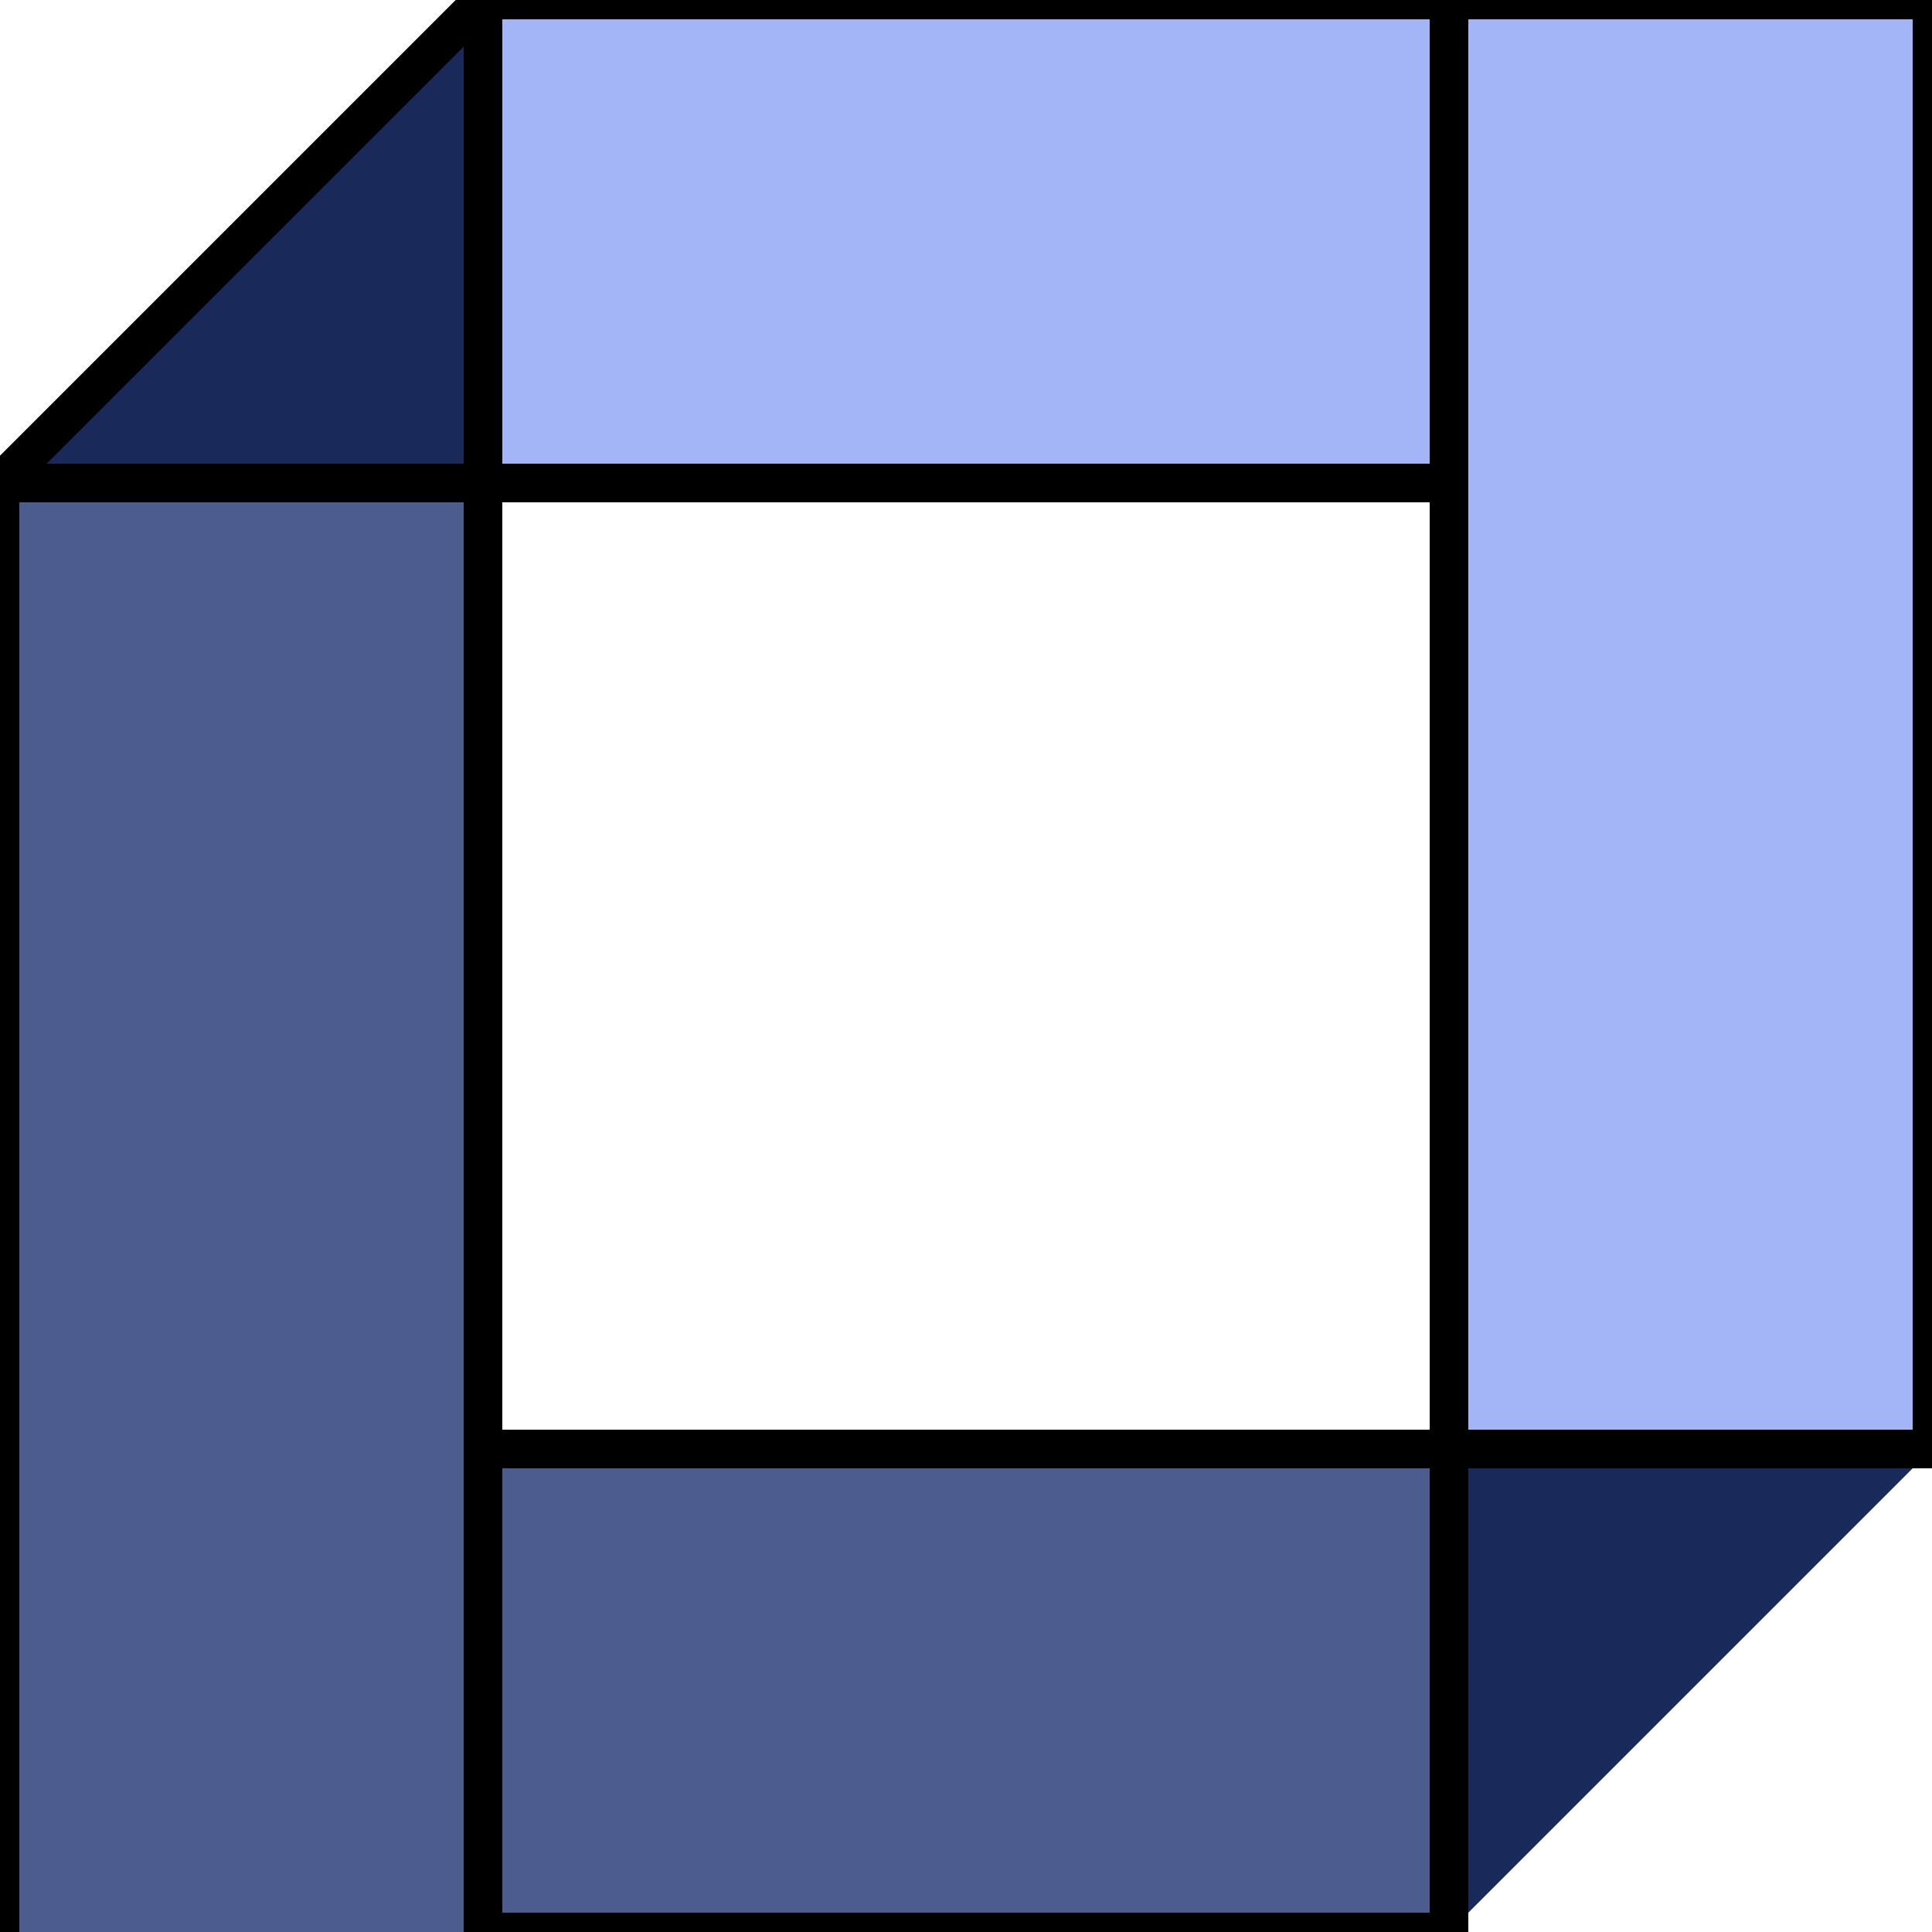
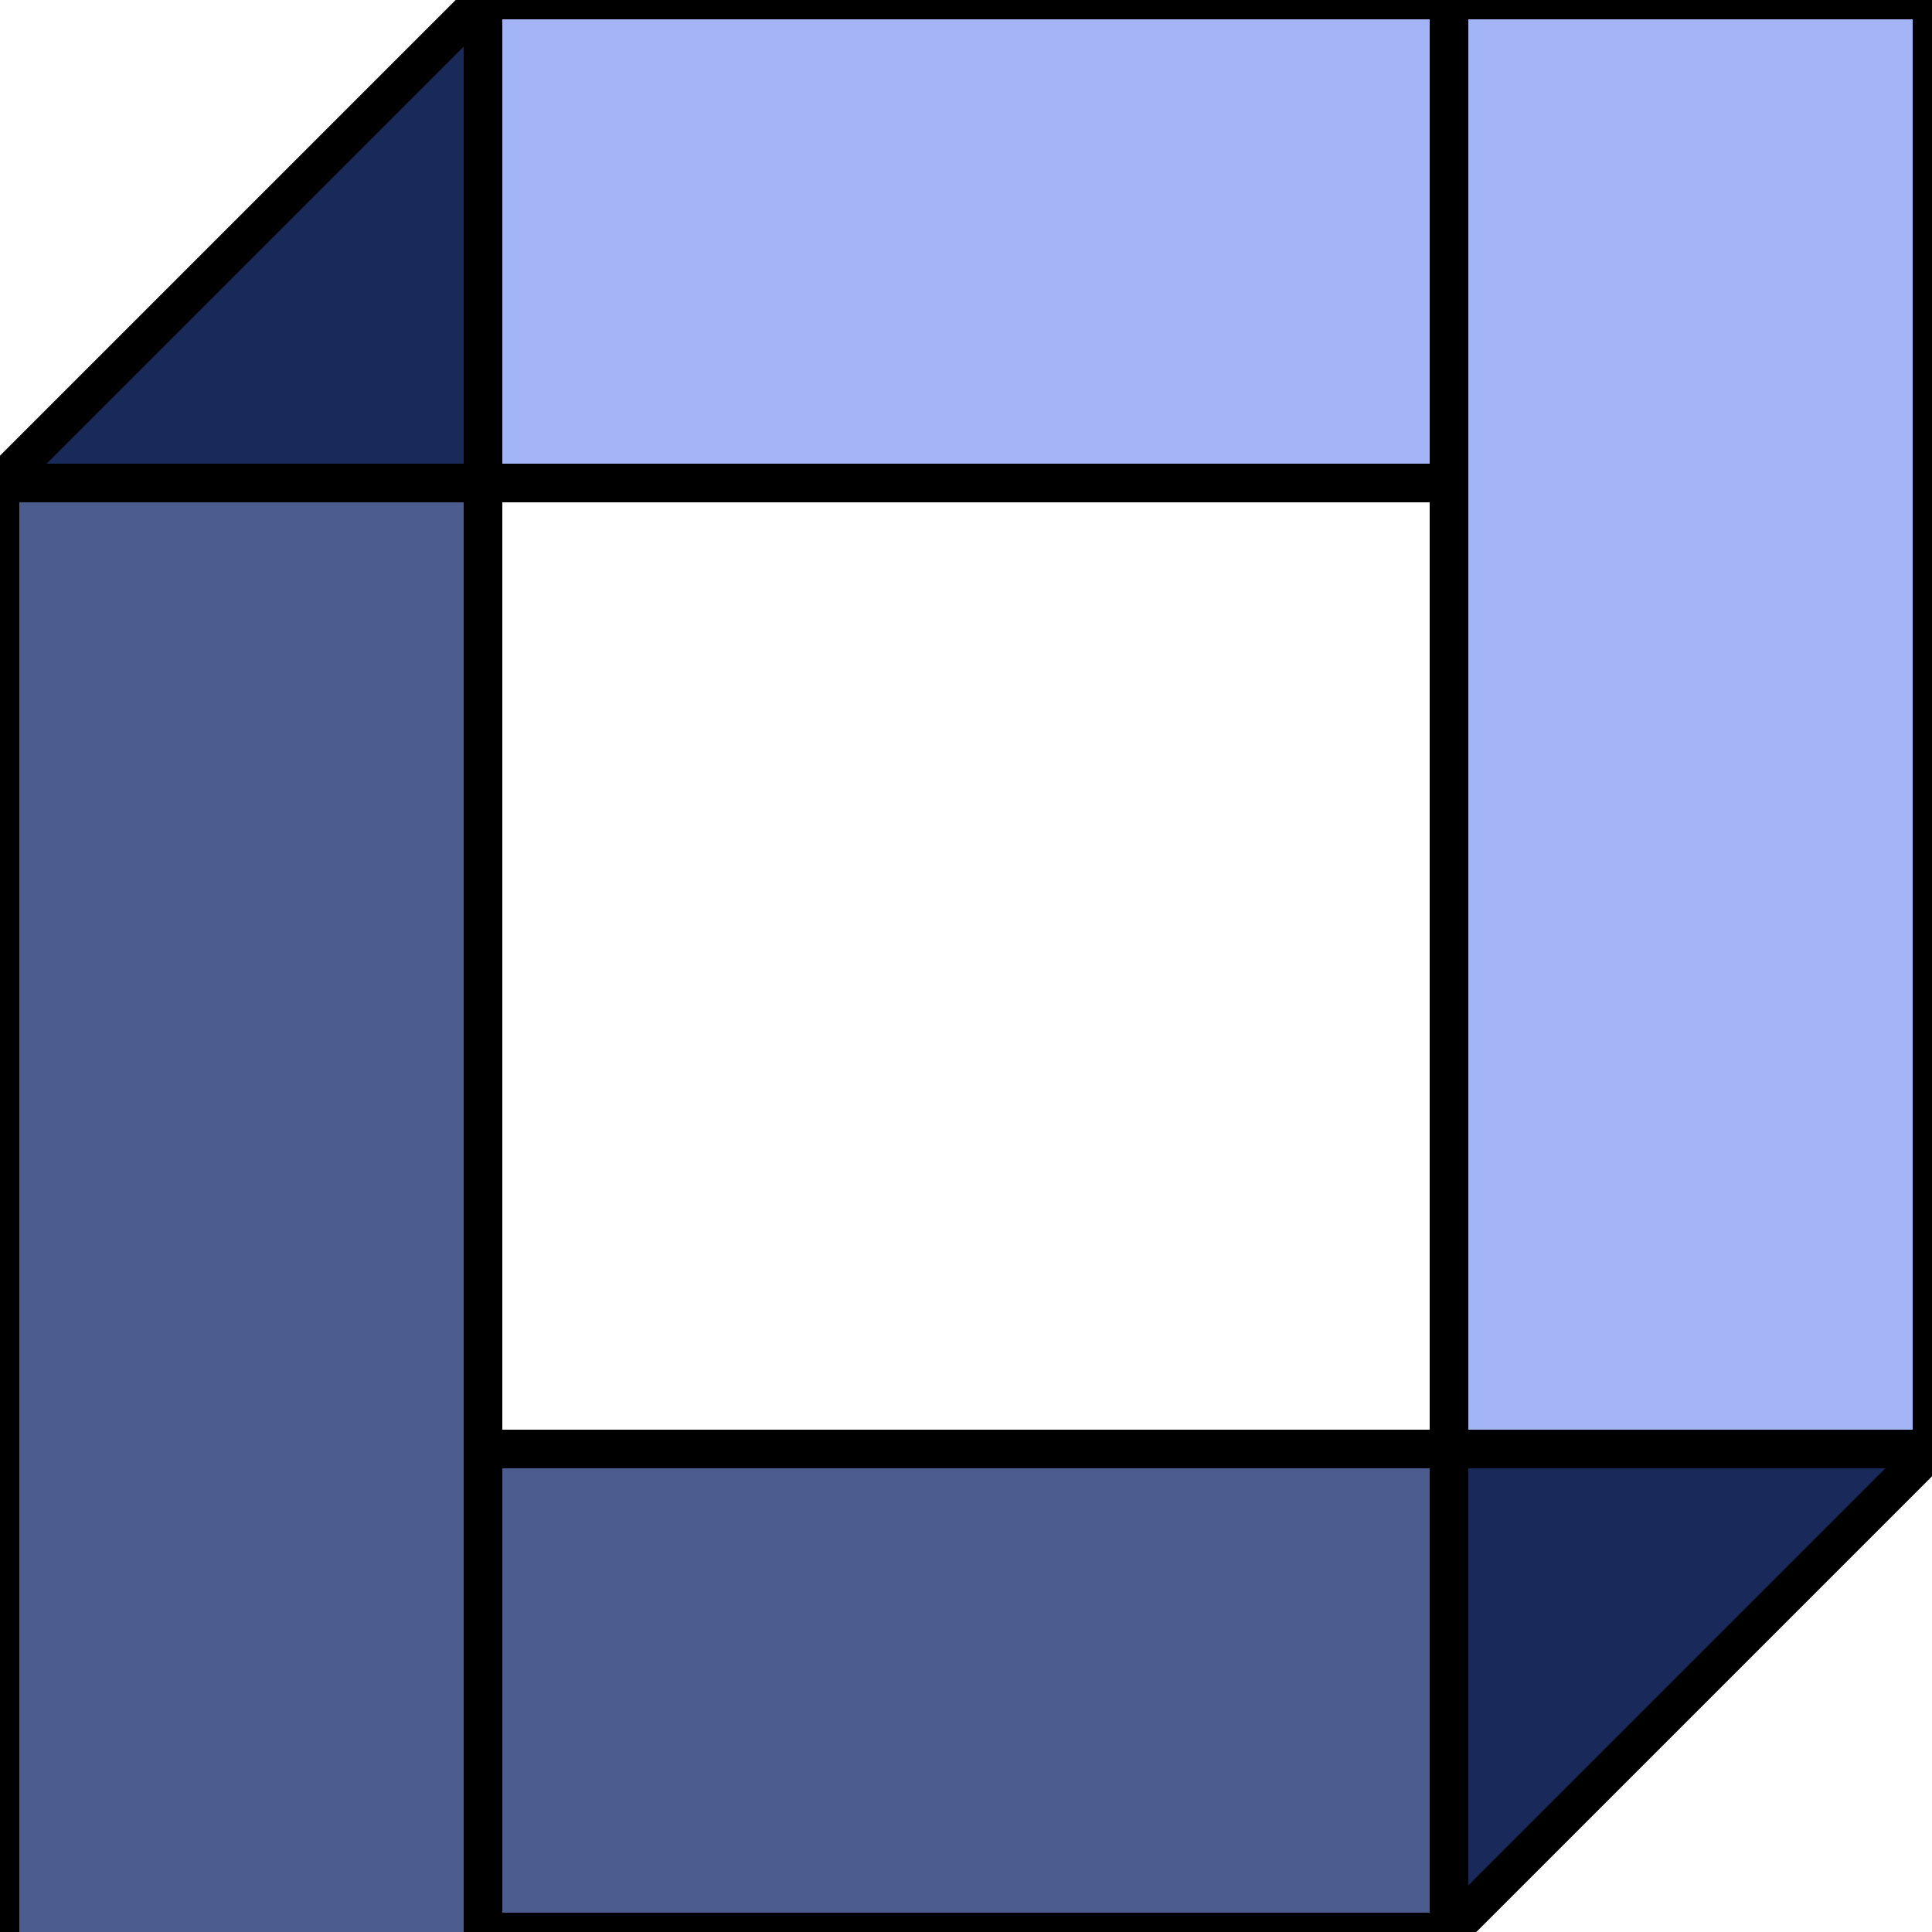
<svg xmlns="http://www.w3.org/2000/svg" width="100" height="100" version="1.1">
  <polygon points="0 25 25 25 25 0" fill="#19295A" stroke="black" stroke-width="2" />
-   <polygon points="75 75 75 100 100 75" fill="#19295A" />
+   <polygon points="75 75 75 100 100 75" fill="#19295A" stroke="black" stroke-width="2" />
  <rect x="0" y="25" width="25" height="100" stroke="black" stroke-width="2" fill="#4C5C8F" />
  <rect x="25" y="75" width="50" height="25" stroke="black" stroke-width="2" fill="#4C5C8F" />
  <rect x="25" y="0" width="75" height="25" stroke="black" stroke-width="2" fill="#A3B5F7" />
  <rect x="75" y="0" width="25" height="75" stroke="black" stroke-width="2" fill="#A3B5F7" />
</svg>
